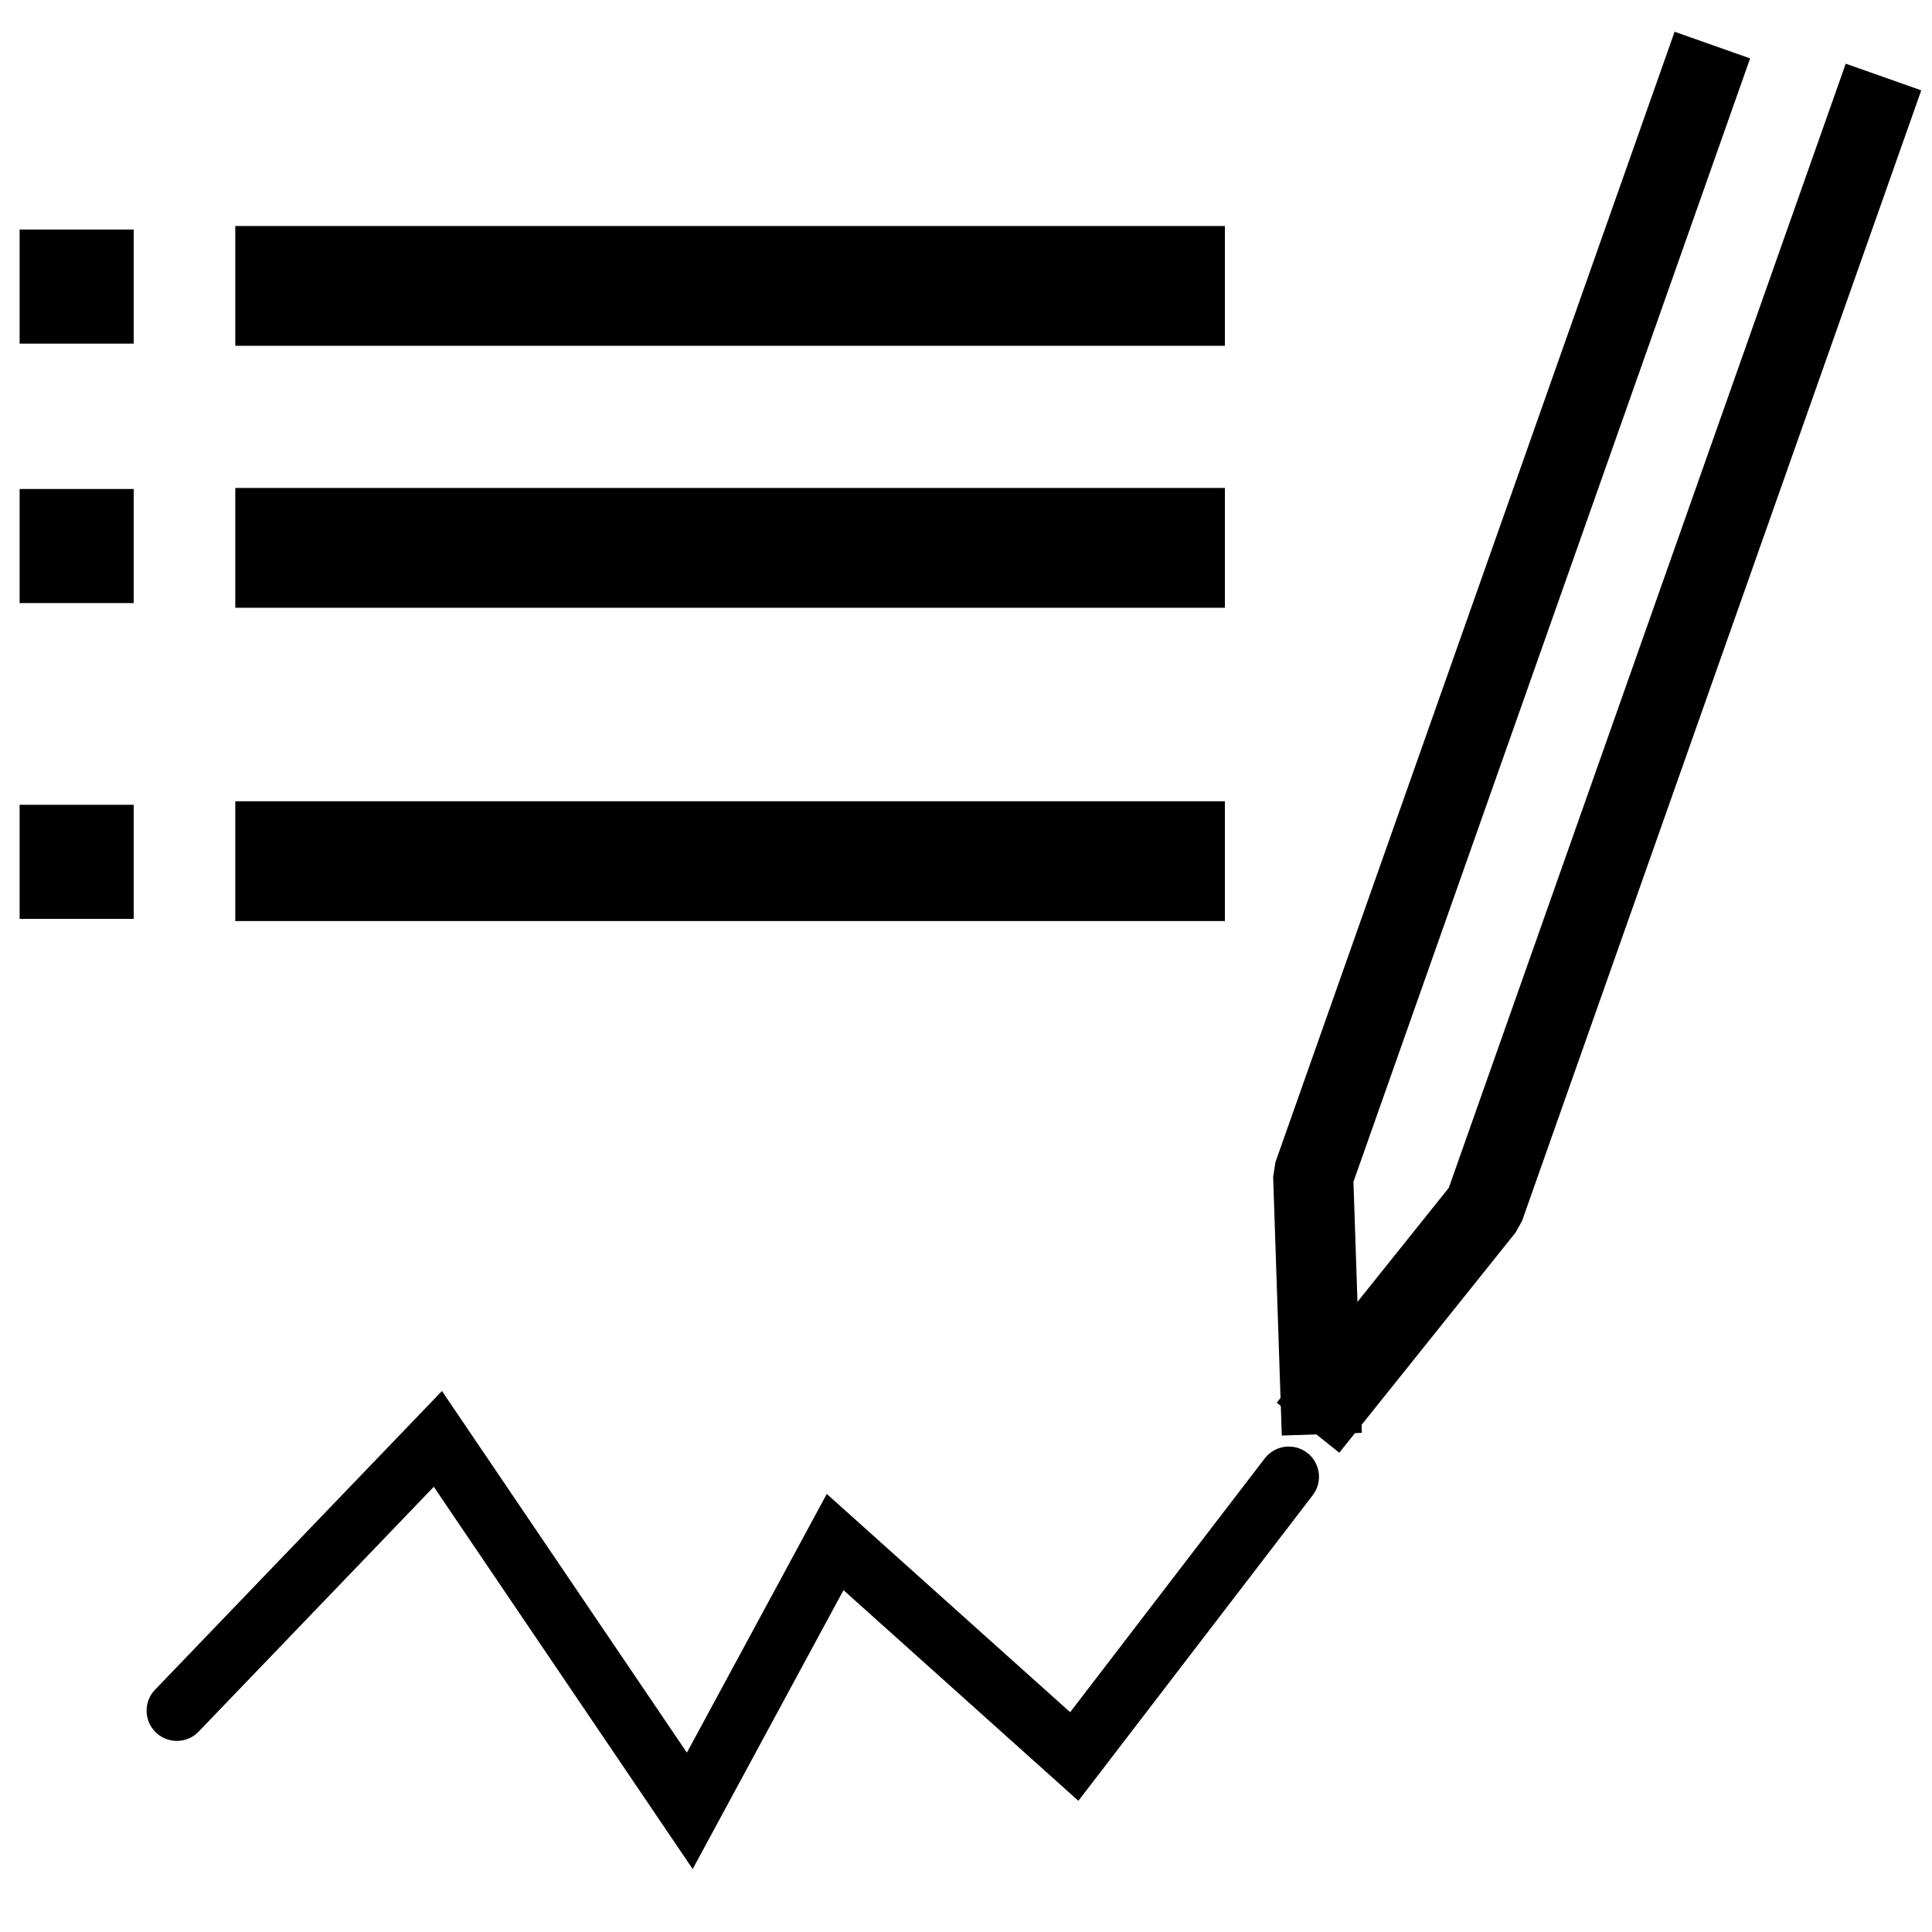
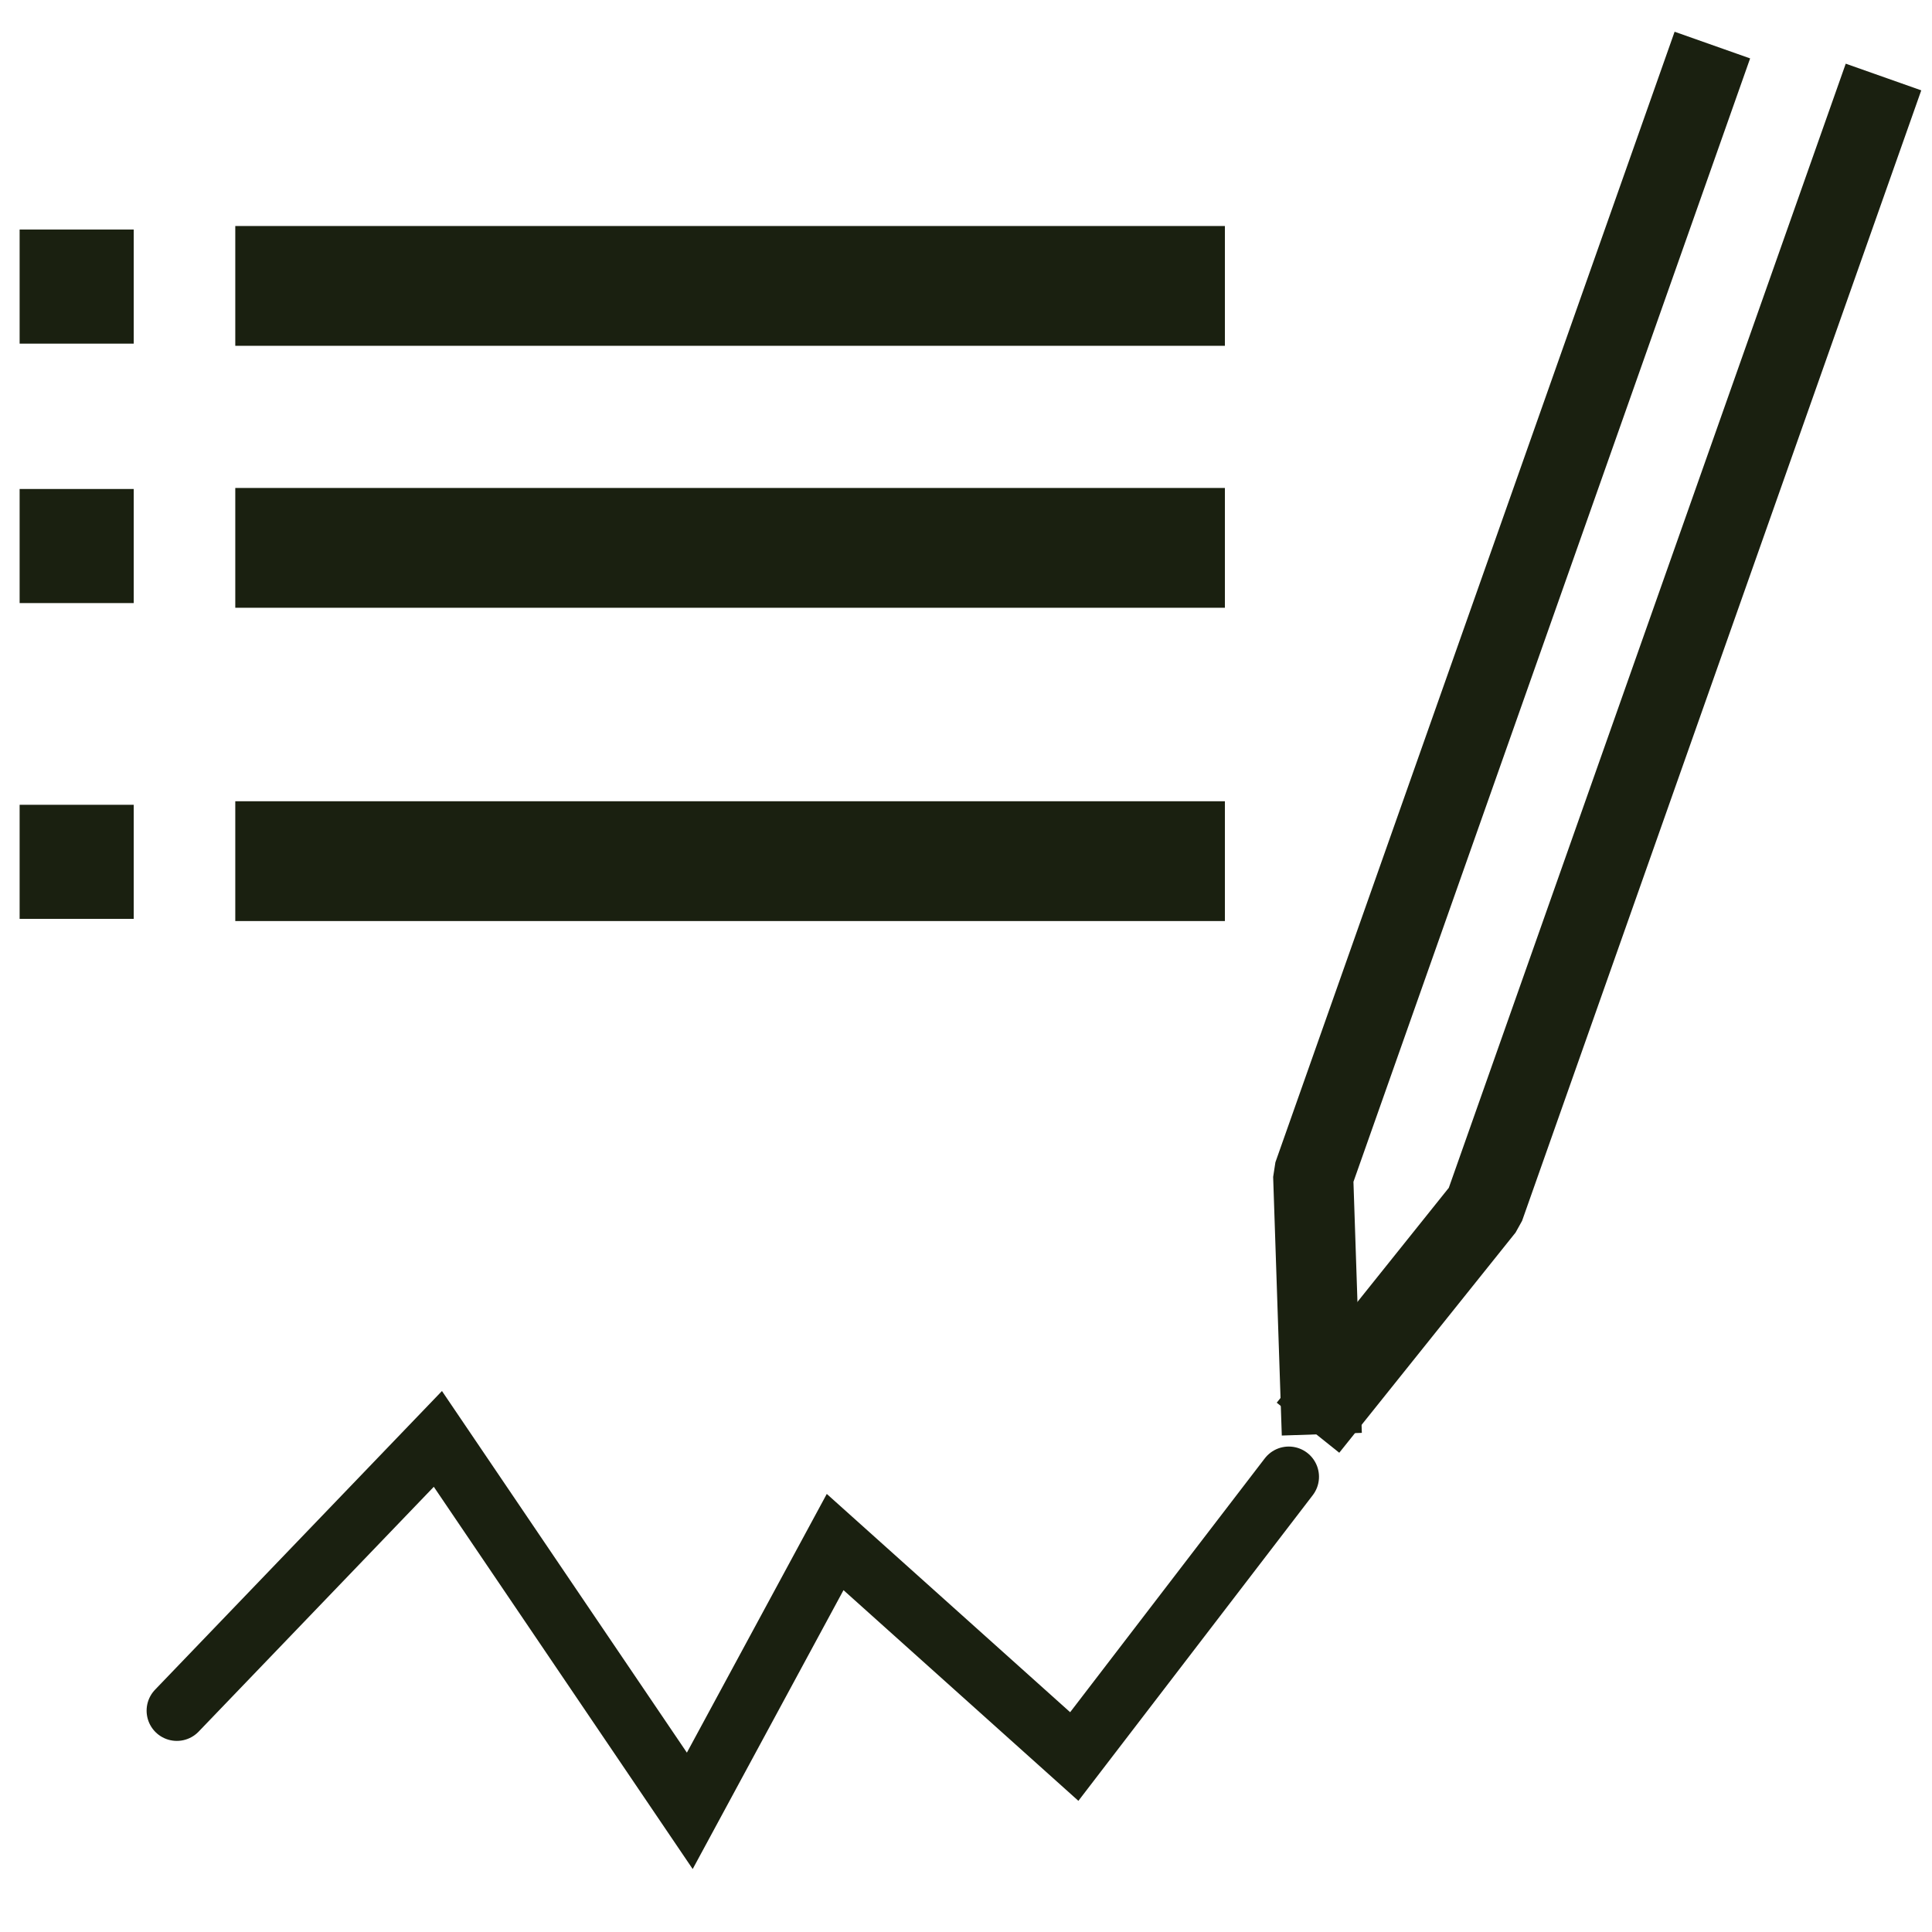
<svg xmlns="http://www.w3.org/2000/svg" width="32" height="32" viewBox="0 0 8.467 8.467" version="1.1" id="svg8">
  <defs id="defs2" />
  <g id="layer1">
-     <path style="fill:none;stroke:#000000;stroke-width:0.265px;stroke-linecap:round;stroke-linejoin:miter;stroke-opacity:1" d="M 0.775,7.497 1.919,6.306 3.023,7.936 3.66,6.758 4.708,7.698 5.648,6.472" id="path1079" />
+     <path style="fill:none;stroke:#1a2010;stroke-width:0.265px;stroke-linecap:round;stroke-linejoin:miter;stroke-opacity:1" d="M 0.775,7.497 1.919,6.306 3.023,7.936 3.66,6.758 4.708,7.698 5.648,6.472" id="path1079" />
    <g id="g947">
-       <path style="fill:none;stroke:#000000;stroke-width:0.351;stroke-linecap:square;stroke-linejoin:bevel;stroke-miterlimit:4;stroke-dasharray:none;stroke-opacity:1" d="M 7.446,0.363 5.755,5.152 5.787,6.11" id="path1081" />
-       <path style="fill:none;stroke:#000000;stroke-width:0.351;stroke-linecap:square;stroke-linejoin:bevel;stroke-miterlimit:4;stroke-dasharray:none;stroke-opacity:1" d="M 8.196,0.503 6.505,5.292 5.842,6.12" id="path1083" />
+       <path style="fill:none;stroke:#1a2010;stroke-width:0.351;stroke-linecap:square;stroke-linejoin:bevel;stroke-miterlimit:4;stroke-dasharray:none;stroke-opacity:1" d="M 7.446,0.363 5.755,5.152 5.787,6.11" id="path1081" />
+       <path style="fill:none;stroke:#1a2010;stroke-width:0.351;stroke-linecap:square;stroke-linejoin:bevel;stroke-miterlimit:4;stroke-dasharray:none;stroke-opacity:1" d="M 8.196,0.503 6.505,5.292 5.842,6.12" id="path1083" />
    </g>
-     <path style="fill:none;stroke:#000000;stroke-width:0.5;stroke-linecap:butt;stroke-linejoin:miter;stroke-miterlimit:4;stroke-dasharray:none;stroke-opacity:1" d="m 0.086,1.256 h 0.5" id="path1088" />
-     <path style="fill:none;stroke:#000000;stroke-width:0.5;stroke-linecap:butt;stroke-linejoin:miter;stroke-miterlimit:4;stroke-dasharray:none;stroke-opacity:1" d="m 0.086,3.777 h 0.5" id="path1094" />
-     <path style="fill:none;stroke:#000000;stroke-width:0.5;stroke-linecap:butt;stroke-linejoin:miter;stroke-miterlimit:4;stroke-dasharray:none;stroke-opacity:1" d="m 0.086,2.393 h 0.5" id="path926" />
+     <path style="fill:none;stroke:#1a2010;stroke-width:0.5;stroke-linecap:butt;stroke-linejoin:miter;stroke-miterlimit:4;stroke-dasharray:none;stroke-opacity:1" d="m 0.086,1.256 h 0.5" id="path1088" />
+     <path style="fill:none;stroke:#1a2010;stroke-width:0.5;stroke-linecap:butt;stroke-linejoin:miter;stroke-miterlimit:4;stroke-dasharray:none;stroke-opacity:1" d="m 0.086,3.777 h 0.5" id="path1094" />
+     <path style="fill:none;stroke:#1a2010;stroke-width:0.5;stroke-linecap:butt;stroke-linejoin:miter;stroke-miterlimit:4;stroke-dasharray:none;stroke-opacity:1" d="m 0.086,2.393 h 0.5" id="path926" />
    <g id="g1" transform="matrix(0.9061797,0,0,1,0.1190474,0)" style="stroke-width:1.05">
-       <path style="fill:none;stroke:#000000;stroke-width:0.525;stroke-linecap:square;stroke-linejoin:miter;stroke-miterlimit:4;stroke-dasharray:none;stroke-opacity:1" d="M 1.269,1.253 H 5.53" id="path875" />
-       <path style="fill:none;stroke:#000000;stroke-width:0.525;stroke-linecap:square;stroke-linejoin:miter;stroke-miterlimit:4;stroke-dasharray:none;stroke-opacity:1" d="M 1.269,3.774 H 5.53" id="path1080" />
-       <path style="fill:none;stroke:#000000;stroke-width:0.525;stroke-linecap:square;stroke-linejoin:miter;stroke-miterlimit:4;stroke-dasharray:none;stroke-opacity:1" d="M 1.269,2.401 H 5.53" id="path924" />
+       <path style="fill:none;stroke:#1a2010;stroke-width:0.525;stroke-linecap:square;stroke-linejoin:miter;stroke-miterlimit:4;stroke-dasharray:none;stroke-opacity:1" d="M 1.269,1.253 H 5.53" id="path875" />
+       <path style="fill:none;stroke:#1a2010;stroke-width:0.525;stroke-linecap:square;stroke-linejoin:miter;stroke-miterlimit:4;stroke-dasharray:none;stroke-opacity:1" d="M 1.269,3.774 H 5.53" id="path1080" />
+       <path style="fill:none;stroke:#1a2010;stroke-width:0.525;stroke-linecap:square;stroke-linejoin:miter;stroke-miterlimit:4;stroke-dasharray:none;stroke-opacity:1" d="M 1.269,2.401 H 5.53" id="path924" />
    </g>
  </g>
</svg>
